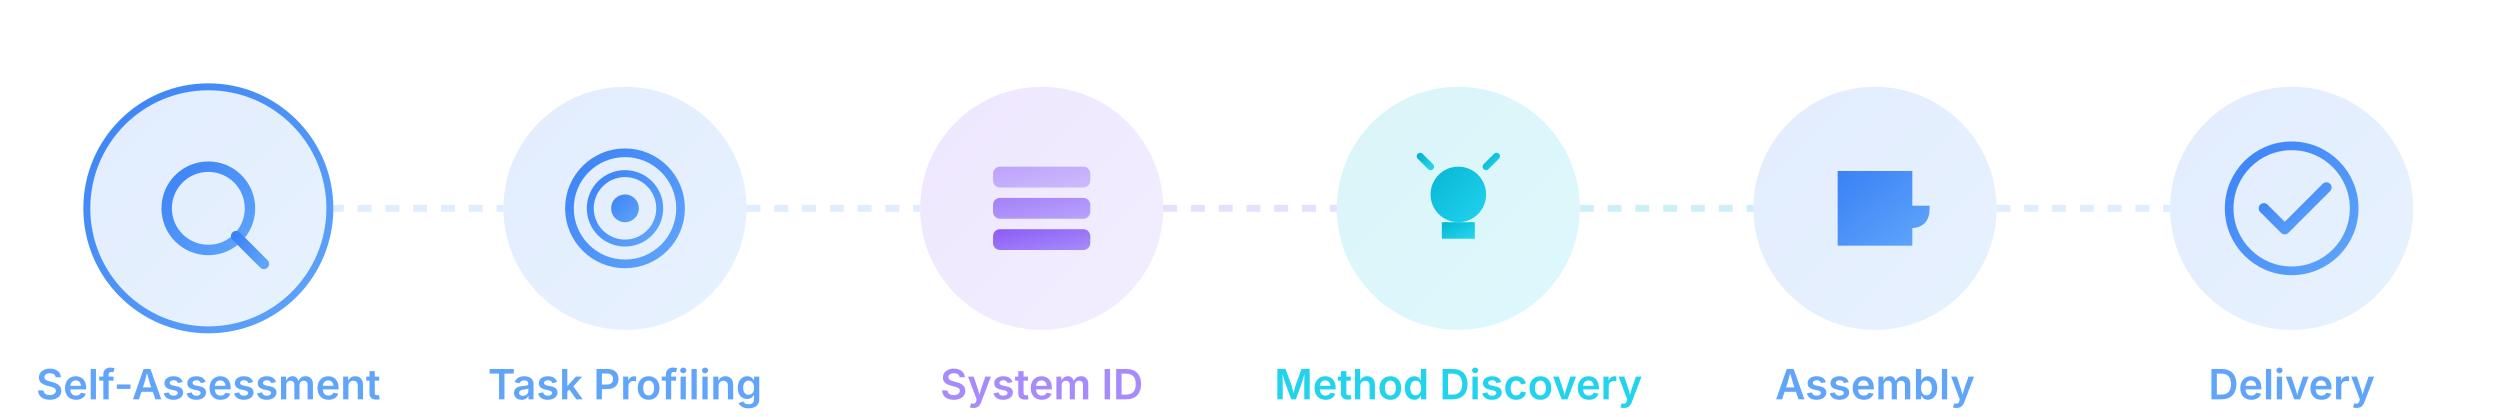
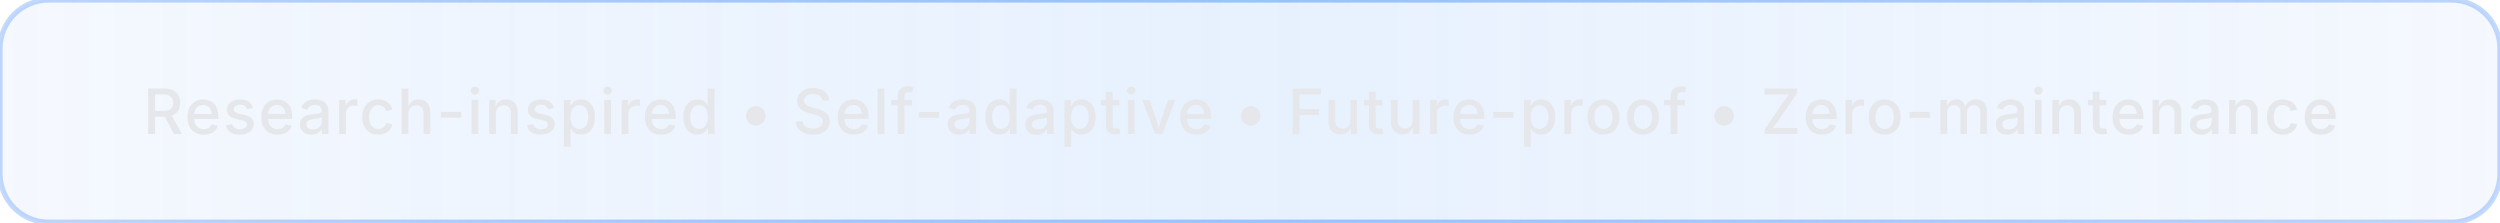
- <svg xmlns="http://www.w3.org/2000/svg" width="720" height="120" viewBox="0 0 720 120" fill="none">
+ <svg xmlns="http://www.w3.org/2000/svg" width="720" height="64" viewBox="0 0 720 64" fill="none">
  <defs>
-     <linearGradient id="iconGrad1" x1="0%" y1="0%" x2="100%" y2="100%">
-       <stop offset="0%" style="stop-color:#3b82f6;stop-opacity:1" />
-       <stop offset="100%" style="stop-color:#60a5fa;stop-opacity:1" />
+     <linearGradient id="shimmer" x1="0%" y1="0%" x2="100%" y2="0%">
+       <stop offset="0%" style="stop-color:#3b82f6;stop-opacity:0.1" />
+       <stop offset="50%" style="stop-color:#60a5fa;stop-opacity:0.3" />
+       <stop offset="100%" style="stop-color:#3b82f6;stop-opacity:0.1" />
+       <animate attributeName="x1" values="-100%;100%" dur="3s" repeatCount="indefinite" />
+       <animate attributeName="x2" values="0%;200%" dur="3s" repeatCount="indefinite" />
    </linearGradient>
-     <linearGradient id="iconGrad2" x1="0%" y1="0%" x2="100%" y2="100%">
-       <stop offset="0%" style="stop-color:#8b5cf6;stop-opacity:1" />
-       <stop offset="100%" style="stop-color:#a78bfa;stop-opacity:1" />
-     </linearGradient>
-     <linearGradient id="iconGrad3" x1="0%" y1="0%" x2="100%" y2="100%">
-       <stop offset="0%" style="stop-color:#06b6d4;stop-opacity:1" />
-       <stop offset="100%" style="stop-color:#22d3ee;stop-opacity:1" />
+     <linearGradient id="borderGlow" x1="0%" y1="0%" x2="100%" y2="0%">
+       <stop offset="0%" style="stop-color:#3b82f6;stop-opacity:0.3" />
+       <stop offset="50%" style="stop-color:#60a5fa;stop-opacity:0.6" />
+       <stop offset="100%" style="stop-color:#3b82f6;stop-opacity:0.3" />
    </linearGradient>
  </defs>
-   <g transform="translate(60,60)">
-     <circle r="35" fill="url(#iconGrad1)" opacity="0.15" />
-     <circle r="35" fill="none" stroke="url(#iconGrad1)" stroke-width="2">
-       <animate attributeName="r" values="35;38;35" dur="2s" repeatCount="indefinite" />
-     </circle>
-     <circle r="12" fill="none" stroke="url(#iconGrad1)" stroke-width="3" />
-     <line x1="8" y1="8" x2="16" y2="16" stroke="url(#iconGrad1)" stroke-width="3" stroke-linecap="round" />
-     <text y="55" text-anchor="middle" font-family="Inter, sans-serif" font-size="12" font-weight="600" fill="#60a5fa">
-       Self-Assessment
-     </text>
-   </g>
-   <g transform="translate(180,60)">
-     <circle r="35" fill="url(#iconGrad1)" opacity="0.15" />
-     <circle r="16" fill="none" stroke="url(#iconGrad1)" stroke-width="2.5">
-       <animate attributeName="stroke-dasharray" values="0,100;100,0" dur="3s" repeatCount="indefinite" />
-     </circle>
-     <circle r="10" fill="none" stroke="url(#iconGrad1)" stroke-width="2" />
-     <circle r="4" fill="url(#iconGrad1)" />
-     <text y="55" text-anchor="middle" font-family="Inter, sans-serif" font-size="12" font-weight="600" fill="#60a5fa">
-       Task Profiling
-     </text>
-   </g>
-   <g transform="translate(300,60)">
-     <circle r="35" fill="url(#iconGrad2)" opacity="0.15" />
-     <rect x="-14" y="-12" width="28" height="6" rx="2" fill="url(#iconGrad2)" opacity="0.5" />
-     <rect x="-14" y="-3" width="28" height="6" rx="2" fill="url(#iconGrad2)" opacity="0.75" />
-     <rect x="-14" y="6" width="28" height="6" rx="2" fill="url(#iconGrad2)">
-       <animate attributeName="opacity" values="1;0.6;1" dur="2s" repeatCount="indefinite" />
-     </rect>
-     <text y="55" text-anchor="middle" font-family="Inter, sans-serif" font-size="12" font-weight="600" fill="#a78bfa">
-       System ID
-     </text>
-   </g>
-   <g transform="translate(420,60)">
-     <circle r="35" fill="url(#iconGrad3)" opacity="0.15" />
-     <circle cx="0" cy="-4" r="8" fill="url(#iconGrad3)">
-       <animate attributeName="opacity" values="0.7;1;0.7" dur="1.5s" repeatCount="indefinite" />
-     </circle>
-     <path d="M -4,4 L -4,8 L 4,8 L 4,4" fill="url(#iconGrad3)" stroke="url(#iconGrad3)" stroke-width="1.5" />
-     <line x1="-12" y1="-4" x2="-16" y2="-4" stroke="url(#iconGrad3)" stroke-width="2" stroke-linecap="round" />
-     <line x1="12" y1="-4" x2="16" y2="-4" stroke="url(#iconGrad3)" stroke-width="2" stroke-linecap="round" />
-     <line x1="-8" y1="-12" x2="-11" y2="-15" stroke="url(#iconGrad3)" stroke-width="2" stroke-linecap="round" />
-     <line x1="8" y1="-12" x2="11" y2="-15" stroke="url(#iconGrad3)" stroke-width="2" stroke-linecap="round" />
-     <text y="55" text-anchor="middle" font-family="Inter, sans-serif" font-size="12" font-weight="600" fill="#22d3ee">
-       Method Discovery
-     </text>
-   </g>
-   <g transform="translate(540,60)">
-     <circle r="35" fill="url(#iconGrad1)" opacity="0.15" />
-     <path d="M -10,-10 L 10,-10 L 10,0 L 15,0 Q 15,5 10,5 L 10,10 L -10,10 Z" fill="url(#iconGrad1)" stroke="url(#iconGrad1)" stroke-width="1.5">
-       <animateTransform attributeName="transform" type="rotate" values="0 0 0;5 0 0;0 0 0;-5 0 0;0 0 0" dur="4s" repeatCount="indefinite" />
-     </path>
-     <text y="55" text-anchor="middle" font-family="Inter, sans-serif" font-size="12" font-weight="600" fill="#60a5fa">
-       Assembly
-     </text>
-   </g>
-   <g transform="translate(660,60)">
-     <circle r="35" fill="url(#iconGrad1)" opacity="0.15" />
-     <circle r="18" fill="none" stroke="url(#iconGrad1)" stroke-width="2.5" />
-     <path d="M -8,0 L -2,6 L 10,-6" fill="none" stroke="url(#iconGrad1)" stroke-width="3" stroke-linecap="round" stroke-linejoin="round">
-       <animate attributeName="stroke-dasharray" values="0,30;30,0" dur="1.5s" fill="freeze" />
-     </path>
-     <text y="55" text-anchor="middle" font-family="Inter, sans-serif" font-size="12" font-weight="600" fill="#60a5fa">
-       Delivery
-     </text>
-   </g>
-   <g opacity="0.2">
-     <line x1="95" y1="60" x2="145" y2="60" stroke="#60a5fa" stroke-width="2" stroke-dasharray="4,4">
-       <animate attributeName="stroke-dashoffset" values="0;-8" dur="1s" repeatCount="indefinite" />
-     </line>
-     <line x1="215" y1="60" x2="265" y2="60" stroke="#60a5fa" stroke-width="2" stroke-dasharray="4,4">
-       <animate attributeName="stroke-dashoffset" values="0;-8" dur="1s" repeatCount="indefinite" />
-     </line>
-     <line x1="335" y1="60" x2="385" y2="60" stroke="#8b5cf6" stroke-width="2" stroke-dasharray="4,4">
-       <animate attributeName="stroke-dashoffset" values="0;-8" dur="1s" repeatCount="indefinite" />
-     </line>
-     <line x1="455" y1="60" x2="505" y2="60" stroke="#06b6d4" stroke-width="2" stroke-dasharray="4,4">
-       <animate attributeName="stroke-dashoffset" values="0;-8" dur="1s" repeatCount="indefinite" />
-     </line>
-     <line x1="575" y1="60" x2="625" y2="60" stroke="#60a5fa" stroke-width="2" stroke-dasharray="4,4">
-       <animate attributeName="stroke-dashoffset" values="0;-8" dur="1s" repeatCount="indefinite" />
-     </line>
-   </g>
+   <rect width="720" height="64" rx="14" fill="rgba(255,255,255,0.06)" stroke="url(#borderGlow)" stroke-width="1.5" style="backdrop-filter: blur(20px); -webkit-backdrop-filter: blur(20px);" />
+   <rect width="720" height="64" rx="14" fill="url(#shimmer)" opacity="0.5" />
+   <text x="50%" y="50%" text-anchor="middle" dominant-baseline="middle" font-family="Inter, system-ui, -apple-system, 'Segoe UI', Roboto, Helvetica, Arial, sans-serif" font-size="18" font-weight="500" fill="#E5E7EB" letter-spacing="0.5">
+     Research-inspired • Self-adaptive • Future-proof • Zero-maintenance
+     <animate attributeName="opacity" values="0.85;1;0.85" dur="4s" repeatCount="indefinite" />
+   </text>
</svg>
